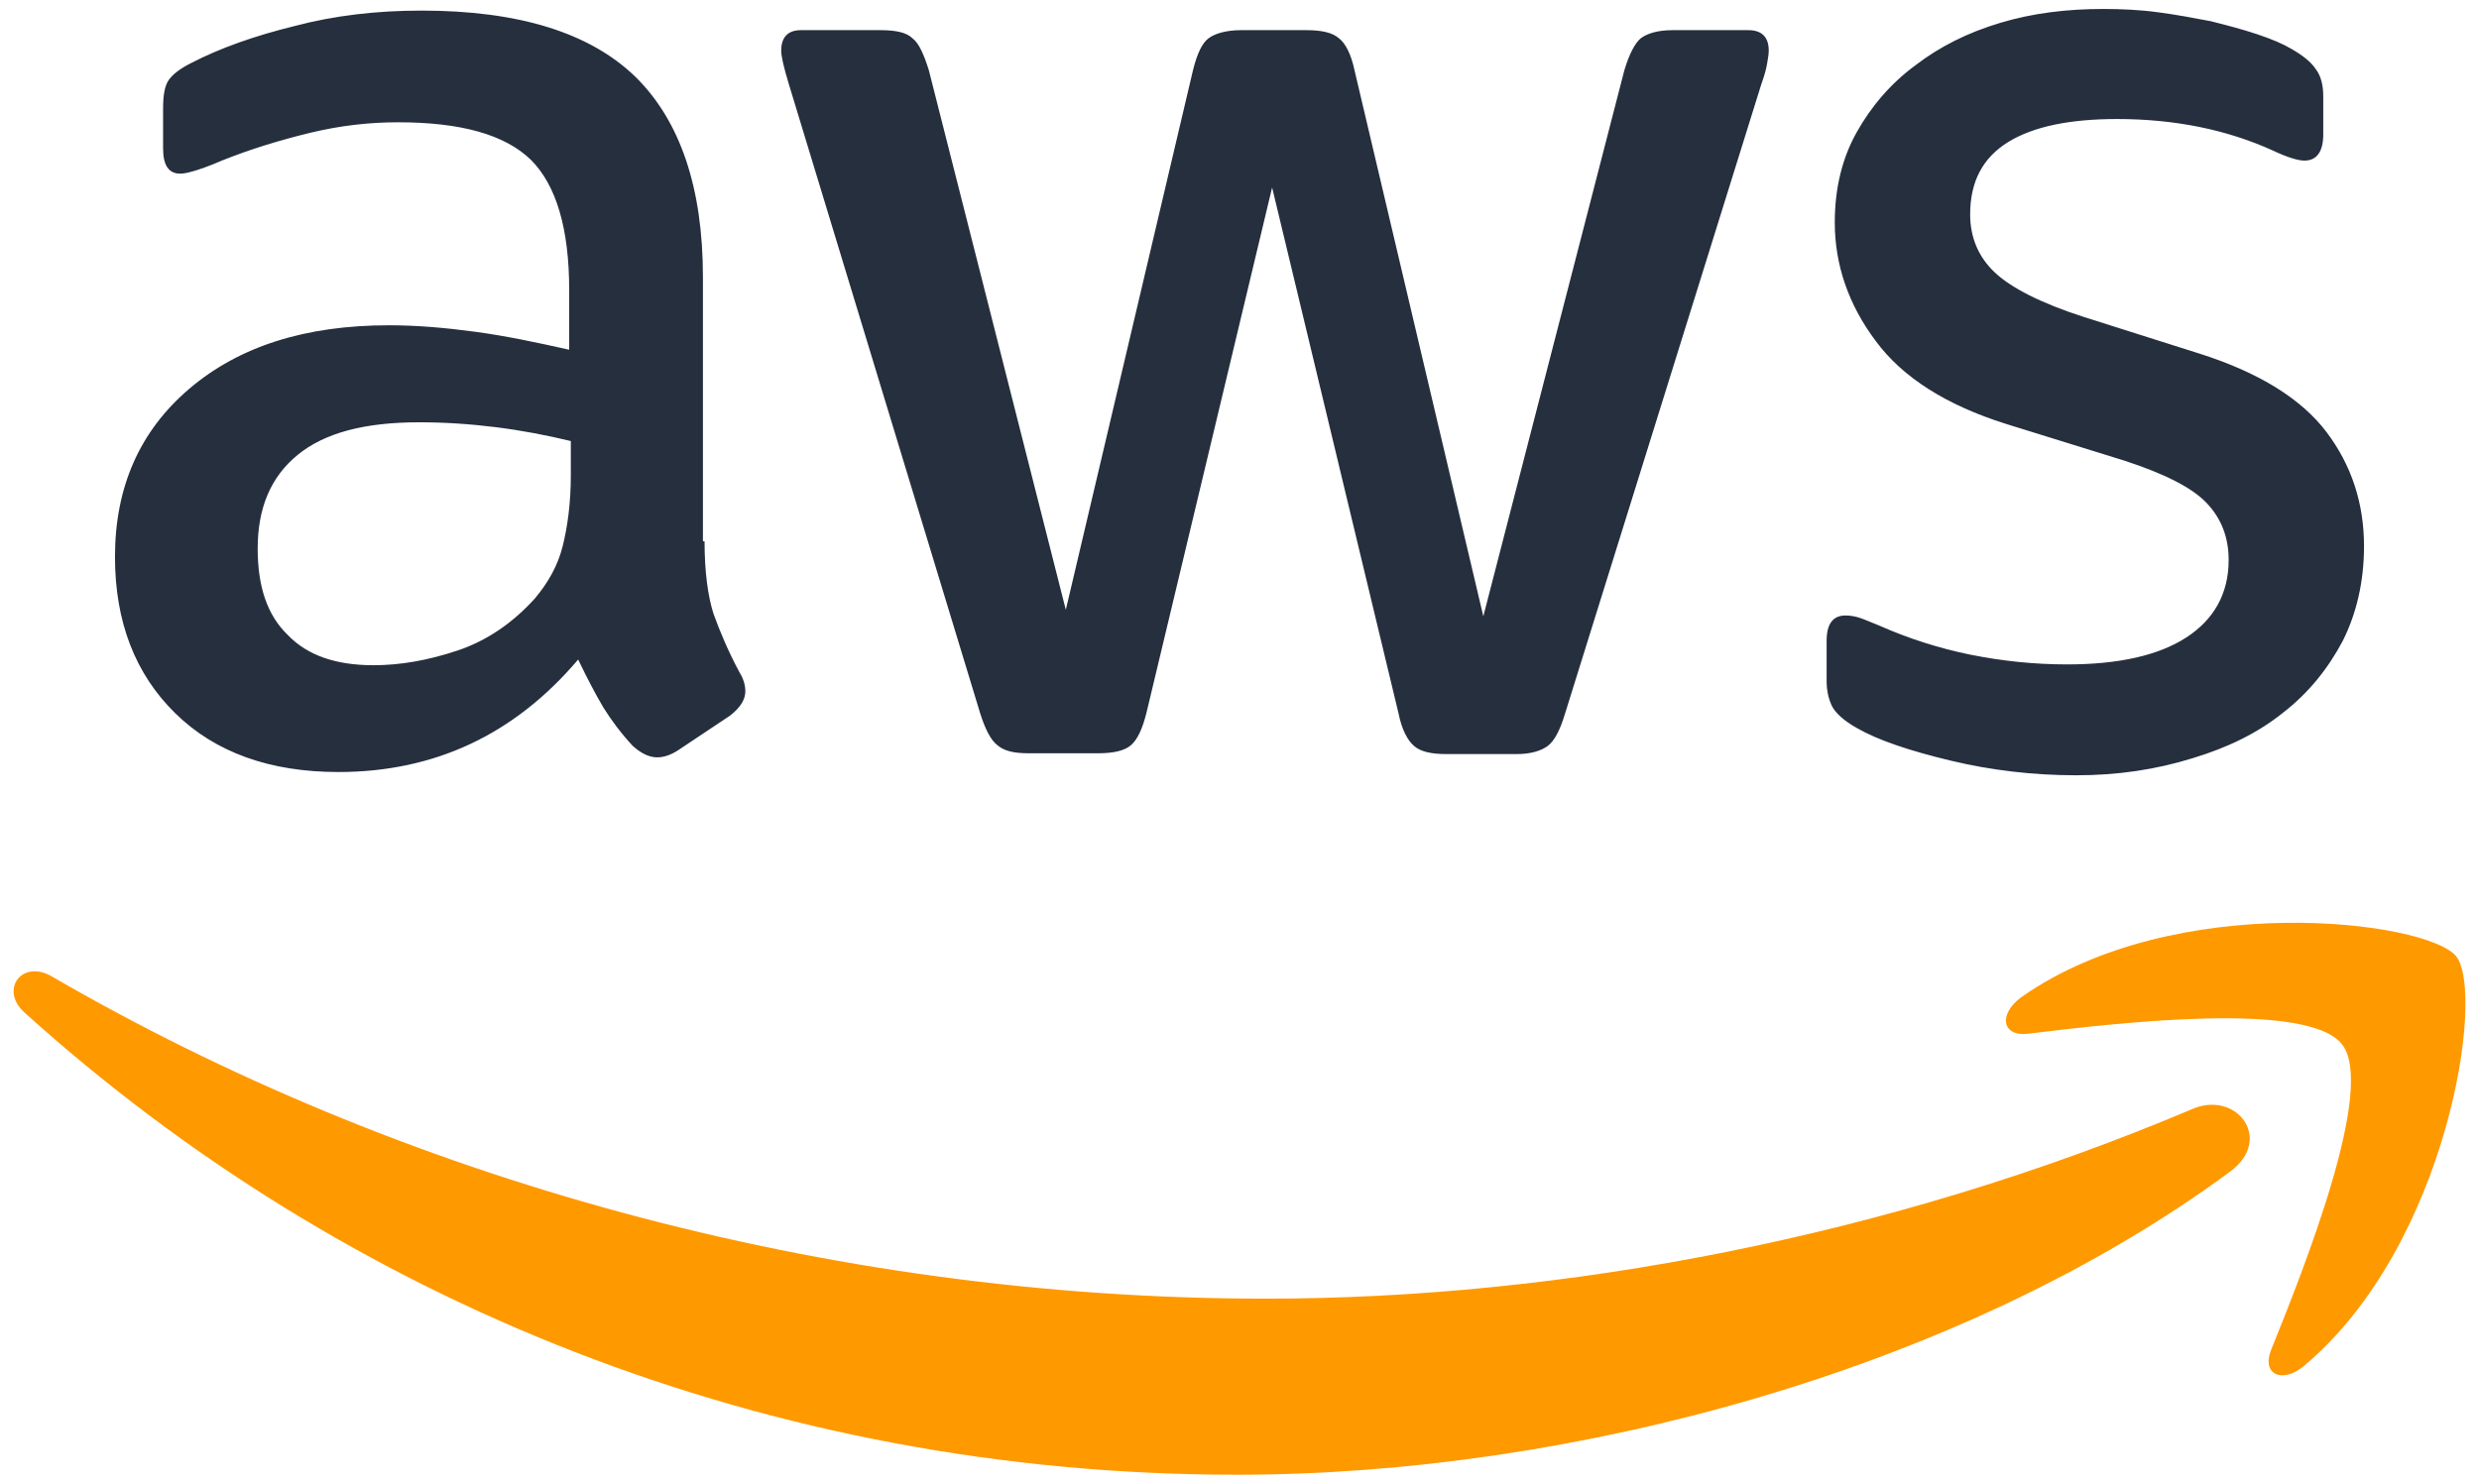
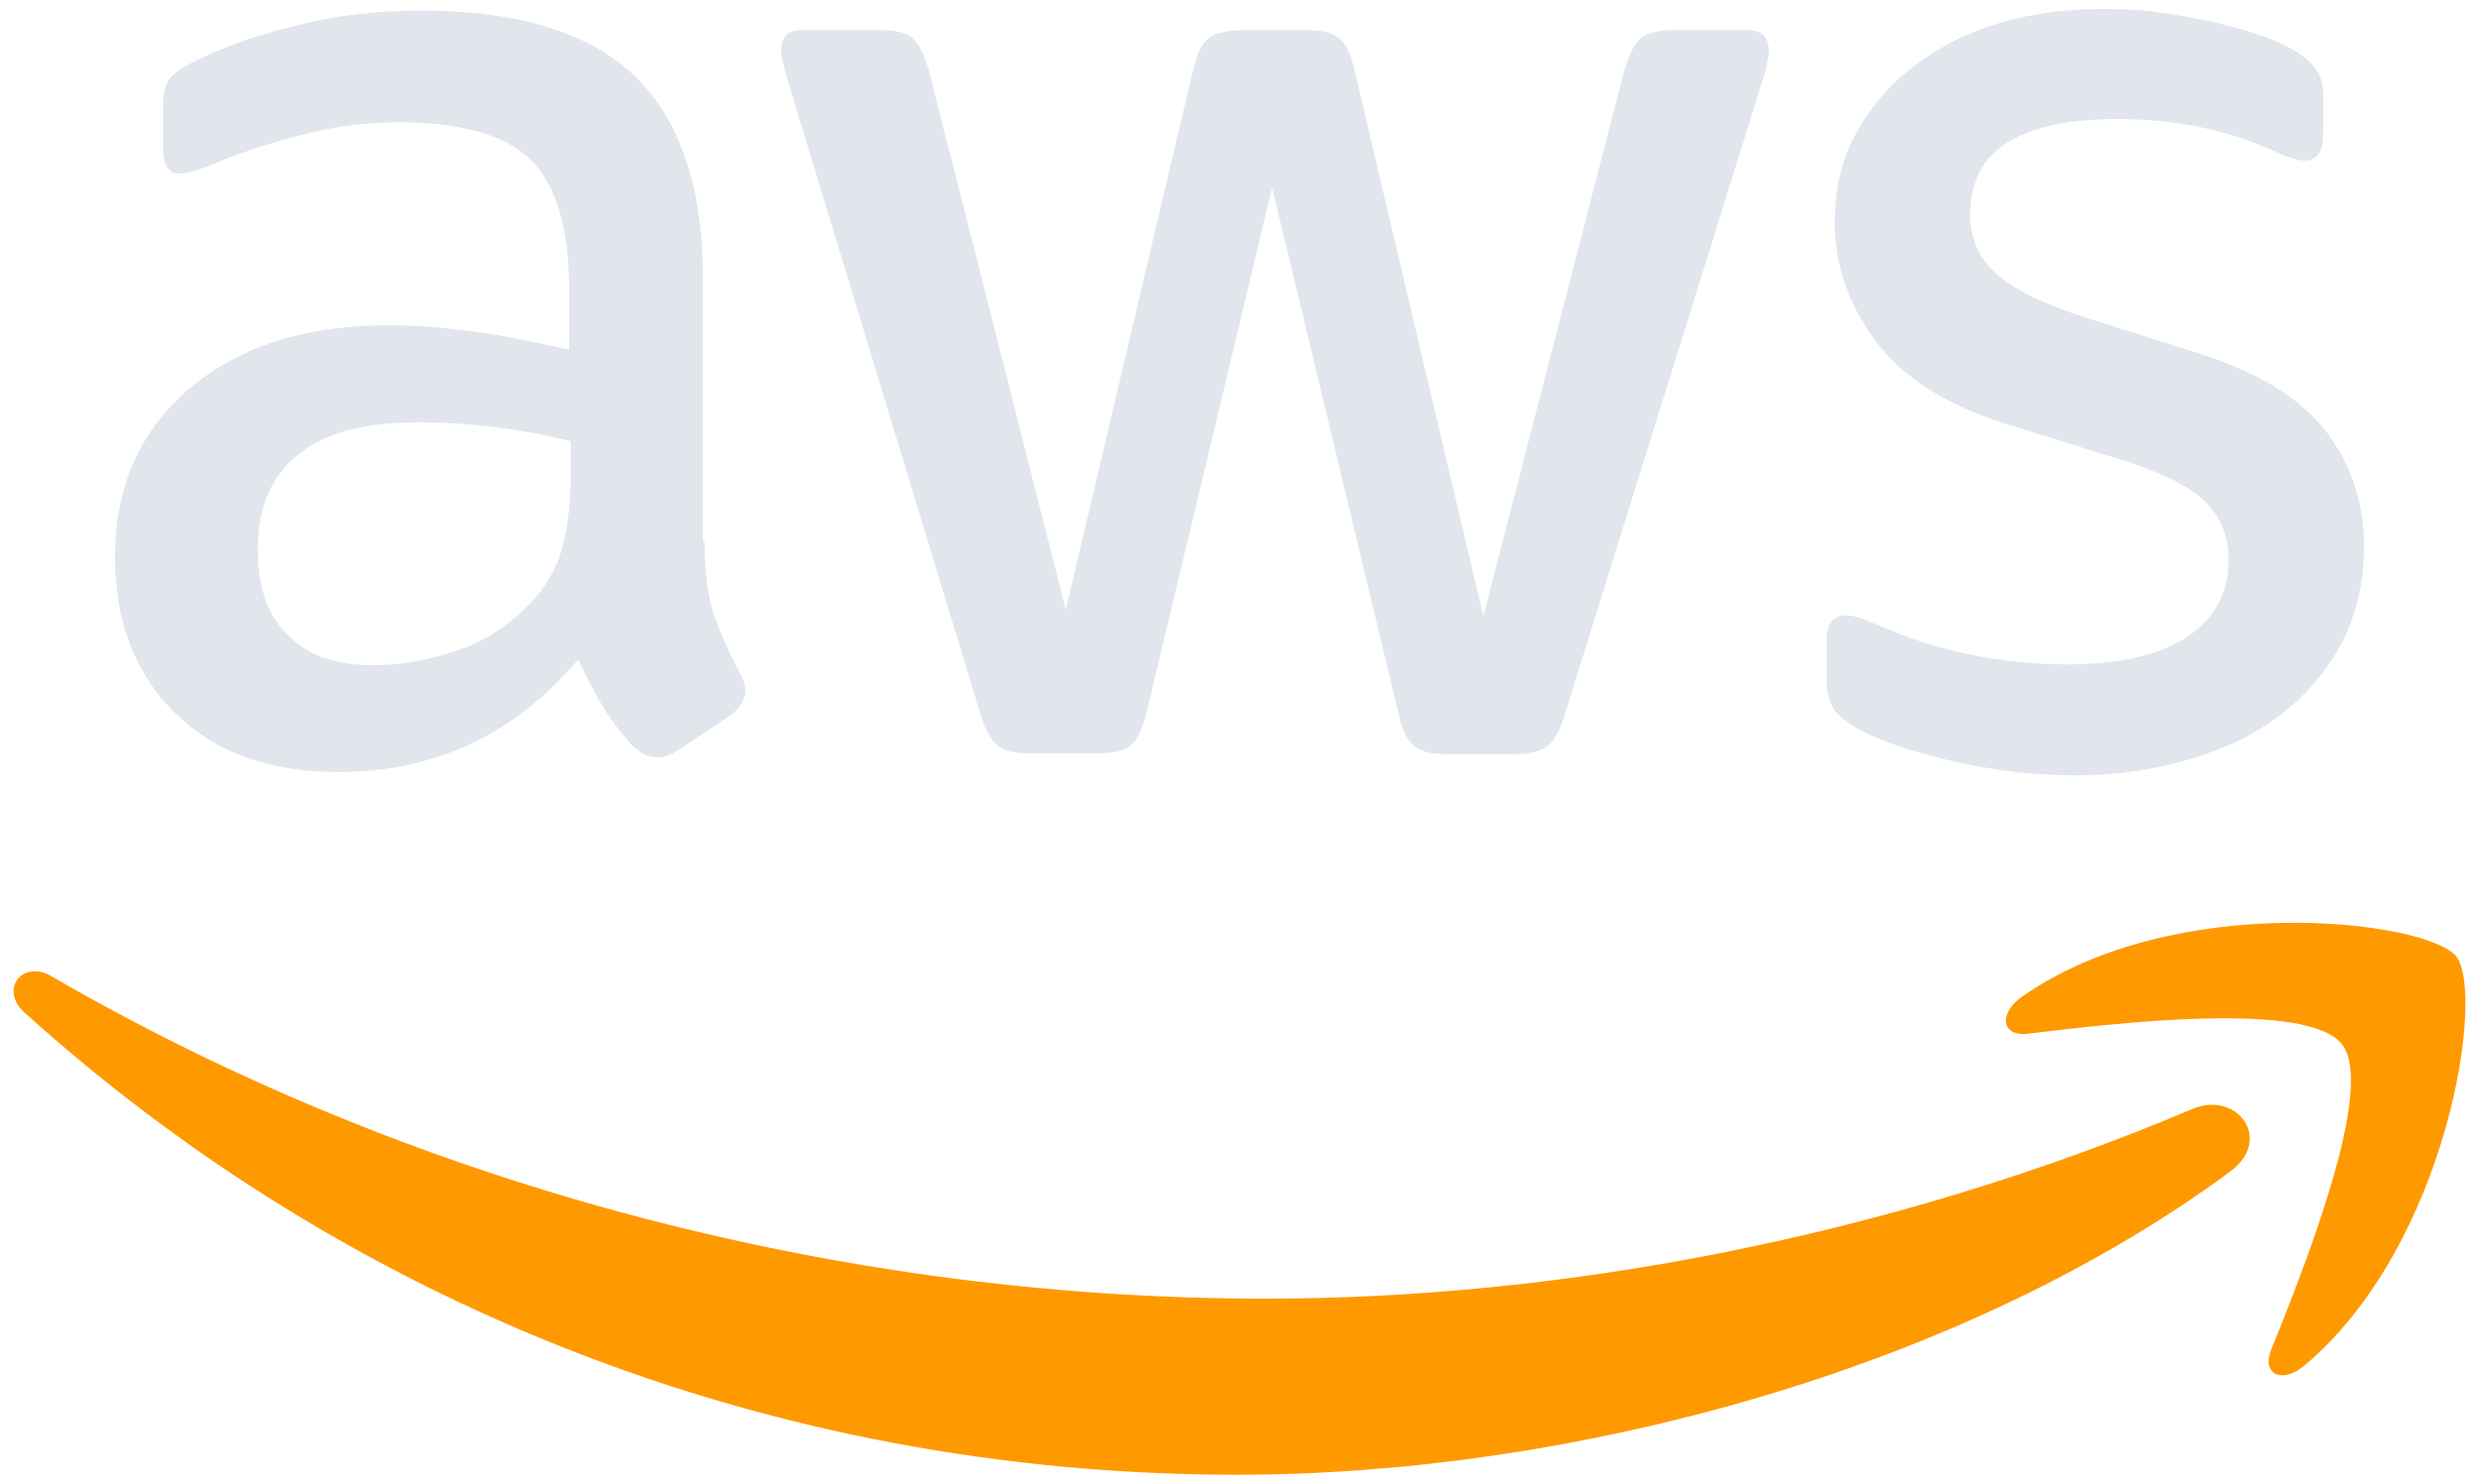
<svg xmlns="http://www.w3.org/2000/svg" version="1.1" id="Layer_1" x="0px" y="0px" viewBox="0 0 304 182" style="enable-background:new 0 0 304 182;" xml:space="preserve">
  <style type="text/css">
- 	.st0{fill:#252F3E;}
+ 	.st0{fill:#e1e5ec;}
	.st1{fill-rule:evenodd;clip-rule:evenodd;fill:#FF9900;}
</style>
  <g>
    <path class="st0" d="M86.4,66.4c0,3.7,0.4,6.7,1.1,8.9c0.8,2.2,1.8,4.6,3.2,7.2c0.5,0.8,0.7,1.6,0.7,2.3c0,1-0.6,2-1.9,3l-6.3,4.2   c-0.9,0.6-1.8,0.9-2.6,0.9c-1,0-2-0.5-3-1.4C76.2,90,75,88.4,74,86.8c-1-1.7-2-3.6-3.1-5.9c-7.8,9.2-17.6,13.8-29.4,13.8   c-8.4,0-15.1-2.4-20-7.2c-4.9-4.8-7.4-11.2-7.4-19.2c0-8.5,3-15.4,9.1-20.6c6.1-5.2,14.2-7.8,24.5-7.8c3.4,0,6.9,0.3,10.6,0.8   c3.7,0.5,7.5,1.3,11.5,2.2v-7.3c0-7.6-1.6-12.9-4.7-16c-3.2-3.1-8.6-4.6-16.3-4.6c-3.5,0-7.1,0.4-10.8,1.3c-3.7,0.9-7.3,2-10.8,3.4   c-1.6,0.7-2.8,1.1-3.5,1.3c-0.7,0.2-1.2,0.3-1.6,0.3c-1.4,0-2.1-1-2.1-3.1v-4.9c0-1.6,0.2-2.8,0.7-3.5c0.5-0.7,1.4-1.4,2.8-2.1   c3.5-1.8,7.7-3.3,12.6-4.5c4.9-1.3,10.1-1.9,15.6-1.9c11.9,0,20.6,2.7,26.2,8.1c5.5,5.4,8.3,13.6,8.3,24.6V66.4z M45.8,81.6   c3.3,0,6.7-0.6,10.3-1.8c3.6-1.2,6.8-3.4,9.5-6.4c1.6-1.9,2.8-4,3.4-6.4c0.6-2.4,1-5.3,1-8.7v-4.2c-2.9-0.7-6-1.3-9.2-1.7   c-3.2-0.4-6.3-0.6-9.4-0.6c-6.7,0-11.6,1.3-14.9,4c-3.3,2.7-4.9,6.5-4.9,11.5c0,4.7,1.2,8.2,3.7,10.6   C37.7,80.4,41.2,81.6,45.8,81.6z M126.1,92.4c-1.8,0-3-0.3-3.8-1c-0.8-0.6-1.5-2-2.1-3.9L96.7,10.2c-0.6-2-0.9-3.3-0.9-4   c0-1.6,0.8-2.5,2.4-2.5h9.8c1.9,0,3.2,0.3,3.9,1c0.8,0.6,1.4,2,2,3.9l16.8,66.2l15.6-66.2c0.5-2,1.1-3.3,1.9-3.9c0.8-0.6,2.2-1,4-1   h8c1.9,0,3.2,0.3,4,1c0.8,0.6,1.5,2,1.9,3.9l15.8,67l17.3-67c0.6-2,1.3-3.3,2-3.9c0.8-0.6,2.1-1,3.9-1h9.3c1.6,0,2.5,0.8,2.5,2.5   c0,0.5-0.1,1-0.2,1.6c-0.1,0.6-0.3,1.4-0.7,2.5l-24.1,77.3c-0.6,2-1.3,3.3-2.1,3.9c-0.8,0.6-2.1,1-3.8,1h-8.6c-1.9,0-3.2-0.3-4-1   c-0.8-0.7-1.5-2-1.9-4L156,23l-15.4,64.4c-0.5,2-1.1,3.3-1.9,4c-0.8,0.7-2.2,1-4,1H126.1z M254.6,95.1c-5.2,0-10.4-0.6-15.4-1.8   c-5-1.2-8.9-2.5-11.5-4c-1.6-0.9-2.7-1.9-3.1-2.8c-0.4-0.9-0.6-1.9-0.6-2.8v-5.1c0-2.1,0.8-3.1,2.3-3.1c0.6,0,1.2,0.1,1.8,0.3   c0.6,0.2,1.5,0.6,2.5,1c3.4,1.5,7.1,2.7,11,3.5c4,0.8,7.9,1.2,11.9,1.2c6.3,0,11.2-1.1,14.6-3.3c3.4-2.2,5.2-5.4,5.2-9.5   c0-2.8-0.9-5.1-2.7-7c-1.8-1.9-5.2-3.6-10.1-5.2L246,52c-7.3-2.3-12.7-5.7-16-10.2c-3.3-4.4-5-9.3-5-14.5c0-4.2,0.9-7.9,2.7-11.1   c1.8-3.2,4.2-6,7.2-8.2c3-2.3,6.4-4,10.4-5.2c4-1.2,8.2-1.7,12.6-1.7c2.2,0,4.5,0.1,6.7,0.4c2.3,0.3,4.4,0.7,6.5,1.1   c2,0.5,3.9,1,5.7,1.6c1.8,0.6,3.2,1.2,4.2,1.8c1.4,0.8,2.4,1.6,3,2.5c0.6,0.8,0.9,1.9,0.9,3.3v4.7c0,2.1-0.8,3.2-2.3,3.2   c-0.8,0-2.1-0.4-3.8-1.2c-5.7-2.6-12.1-3.9-19.2-3.9c-5.7,0-10.2,0.9-13.3,2.8c-3.1,1.9-4.7,4.8-4.7,8.9c0,2.8,1,5.2,3,7.1   c2,1.9,5.7,3.8,11,5.5l14.2,4.5c7.2,2.3,12.4,5.5,15.5,9.6c3.1,4.1,4.6,8.8,4.6,14c0,4.3-0.9,8.2-2.6,11.6   c-1.8,3.4-4.2,6.4-7.3,8.8c-3.1,2.5-6.8,4.3-11.1,5.6C264.4,94.4,259.7,95.1,254.6,95.1z" />
    <g>
      <path class="st1" d="M273.5,143.7c-32.9,24.3-80.7,37.2-121.8,37.2c-57.6,0-109.5-21.3-148.7-56.7c-3.1-2.8-0.3-6.6,3.4-4.4    c42.4,24.6,94.7,39.5,148.8,39.5c36.5,0,76.6-7.6,113.5-23.2C274.2,133.6,278.9,139.7,273.5,143.7z" />
      <path class="st1" d="M287.2,128.1c-4.2-5.4-27.8-2.6-38.5-1.3c-3.2,0.4-3.7-2.4-0.8-4.5c18.8-13.2,49.7-9.4,53.3-5    c3.6,4.5-1,35.4-18.6,50.2c-2.7,2.3-5.3,1.1-4.1-1.9C282.5,155.7,291.4,133.4,287.2,128.1z" />
    </g>
  </g>
</svg>
